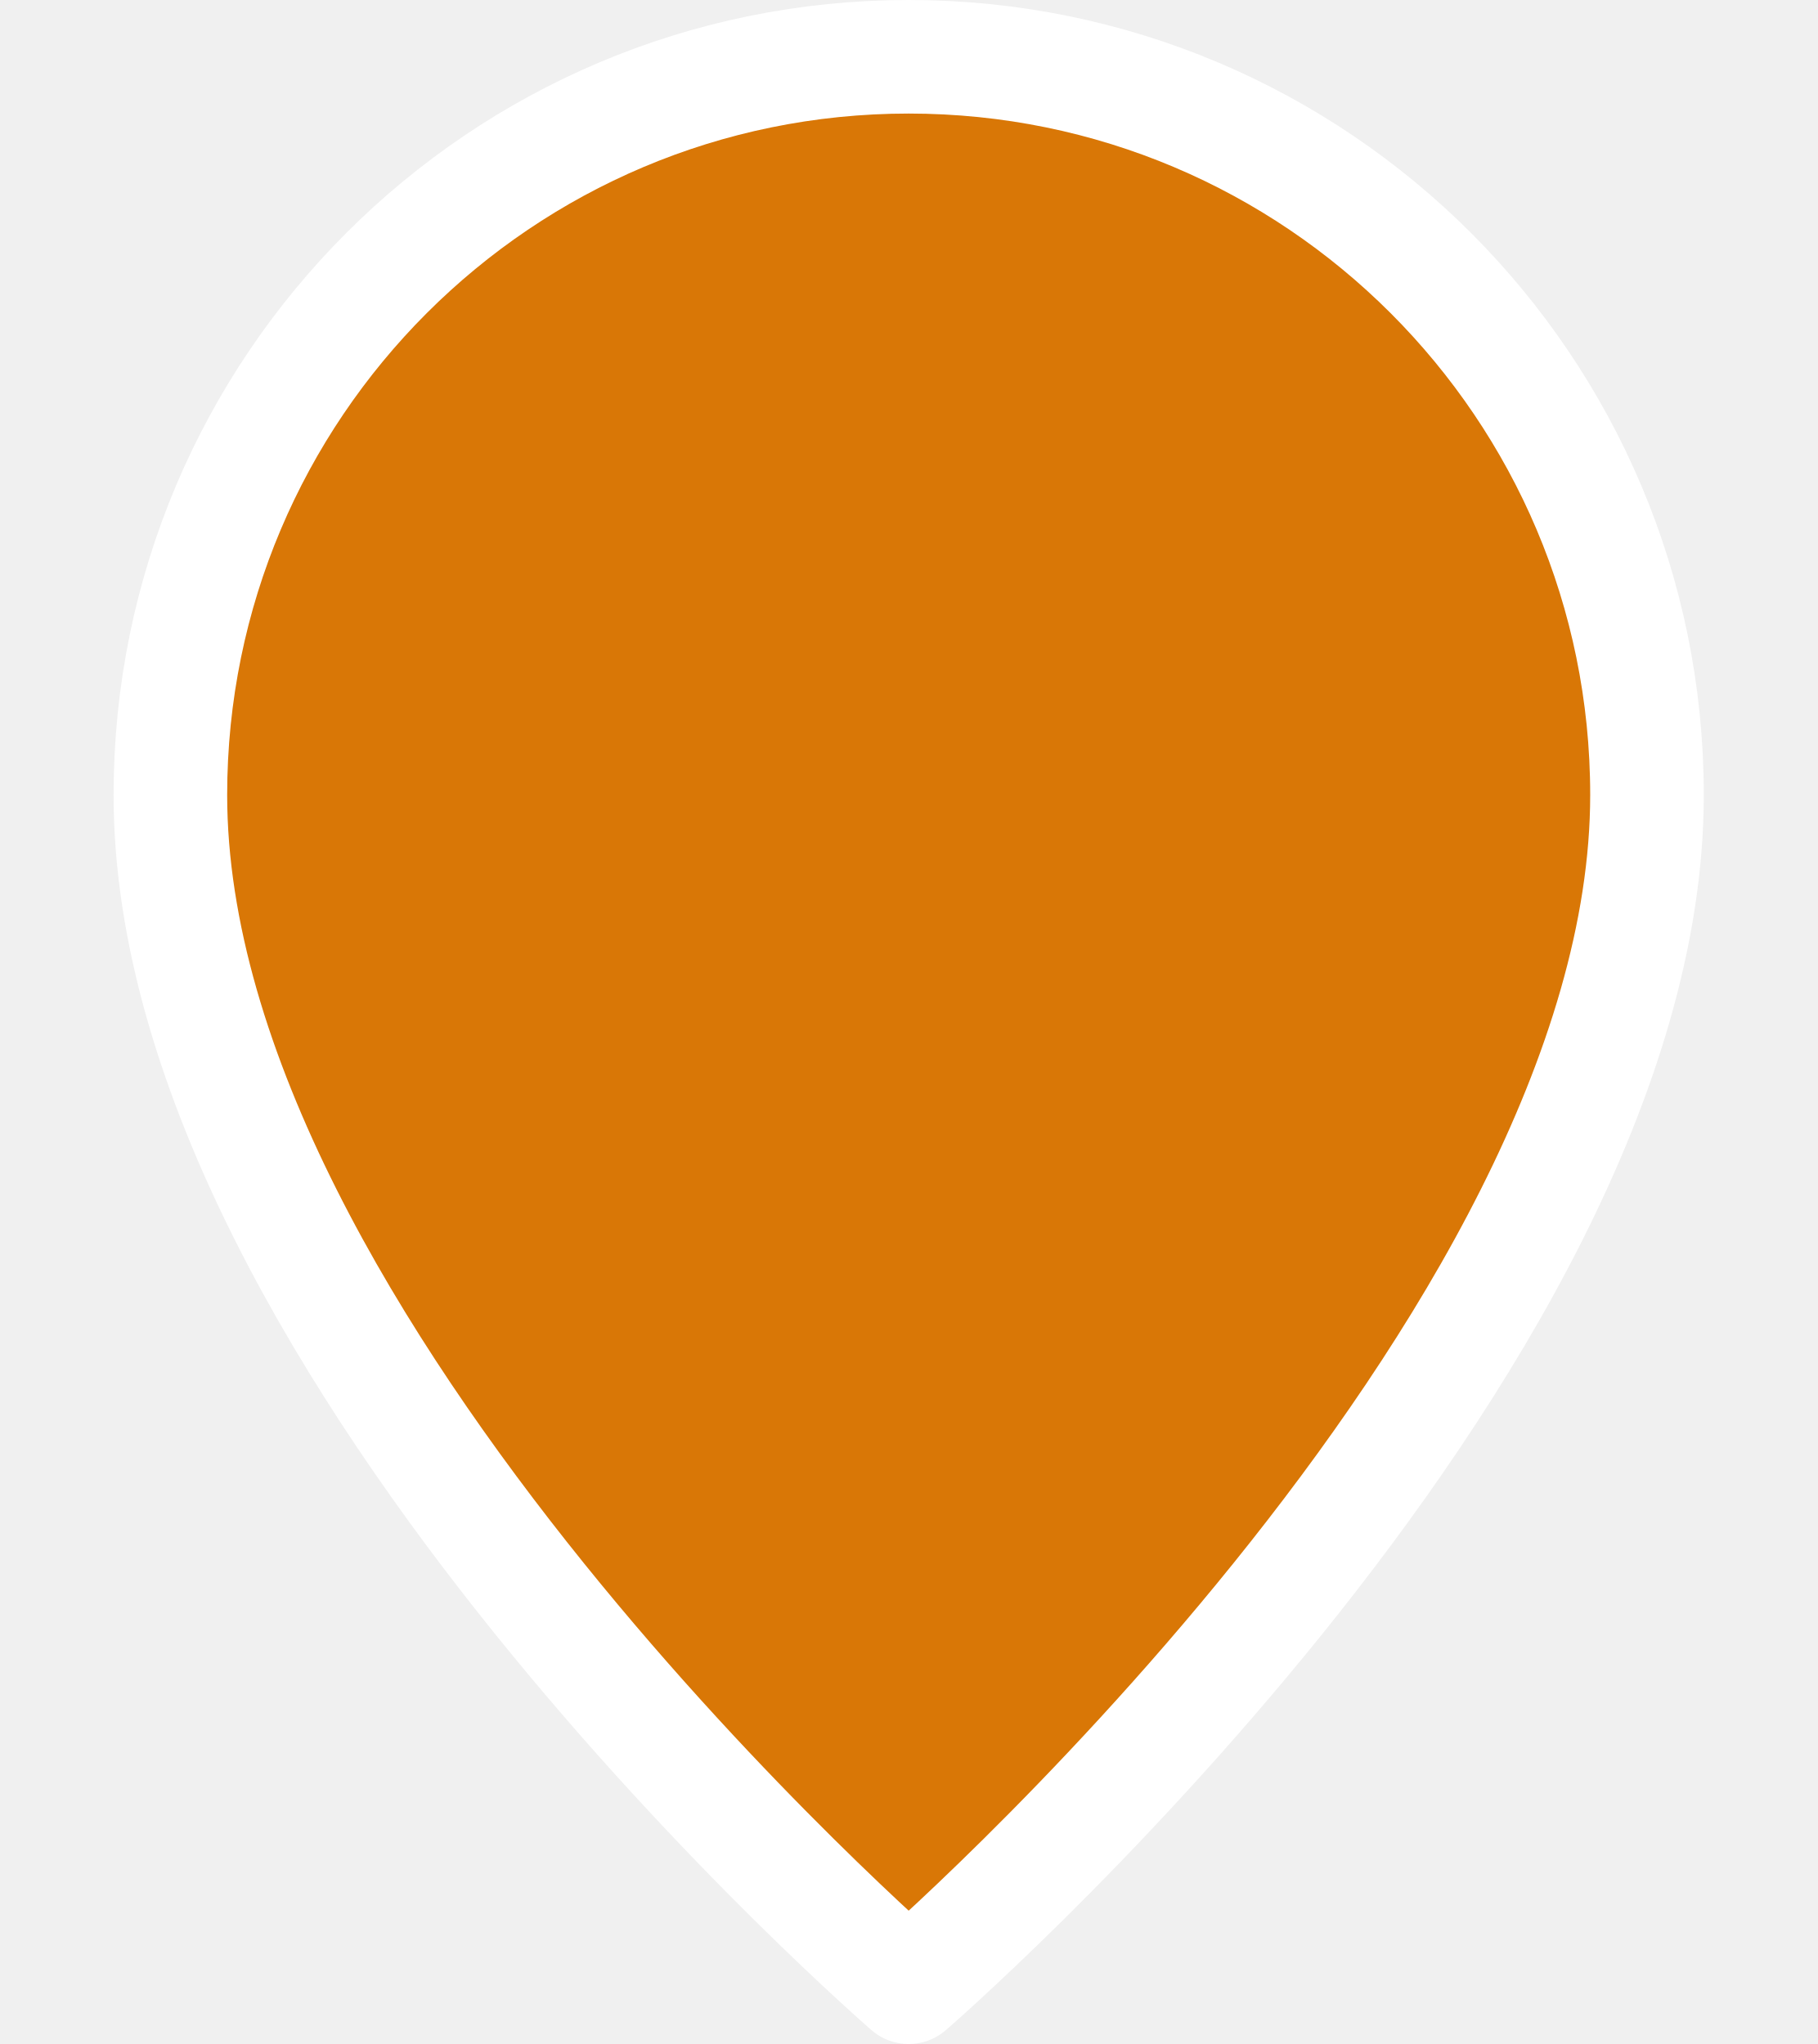
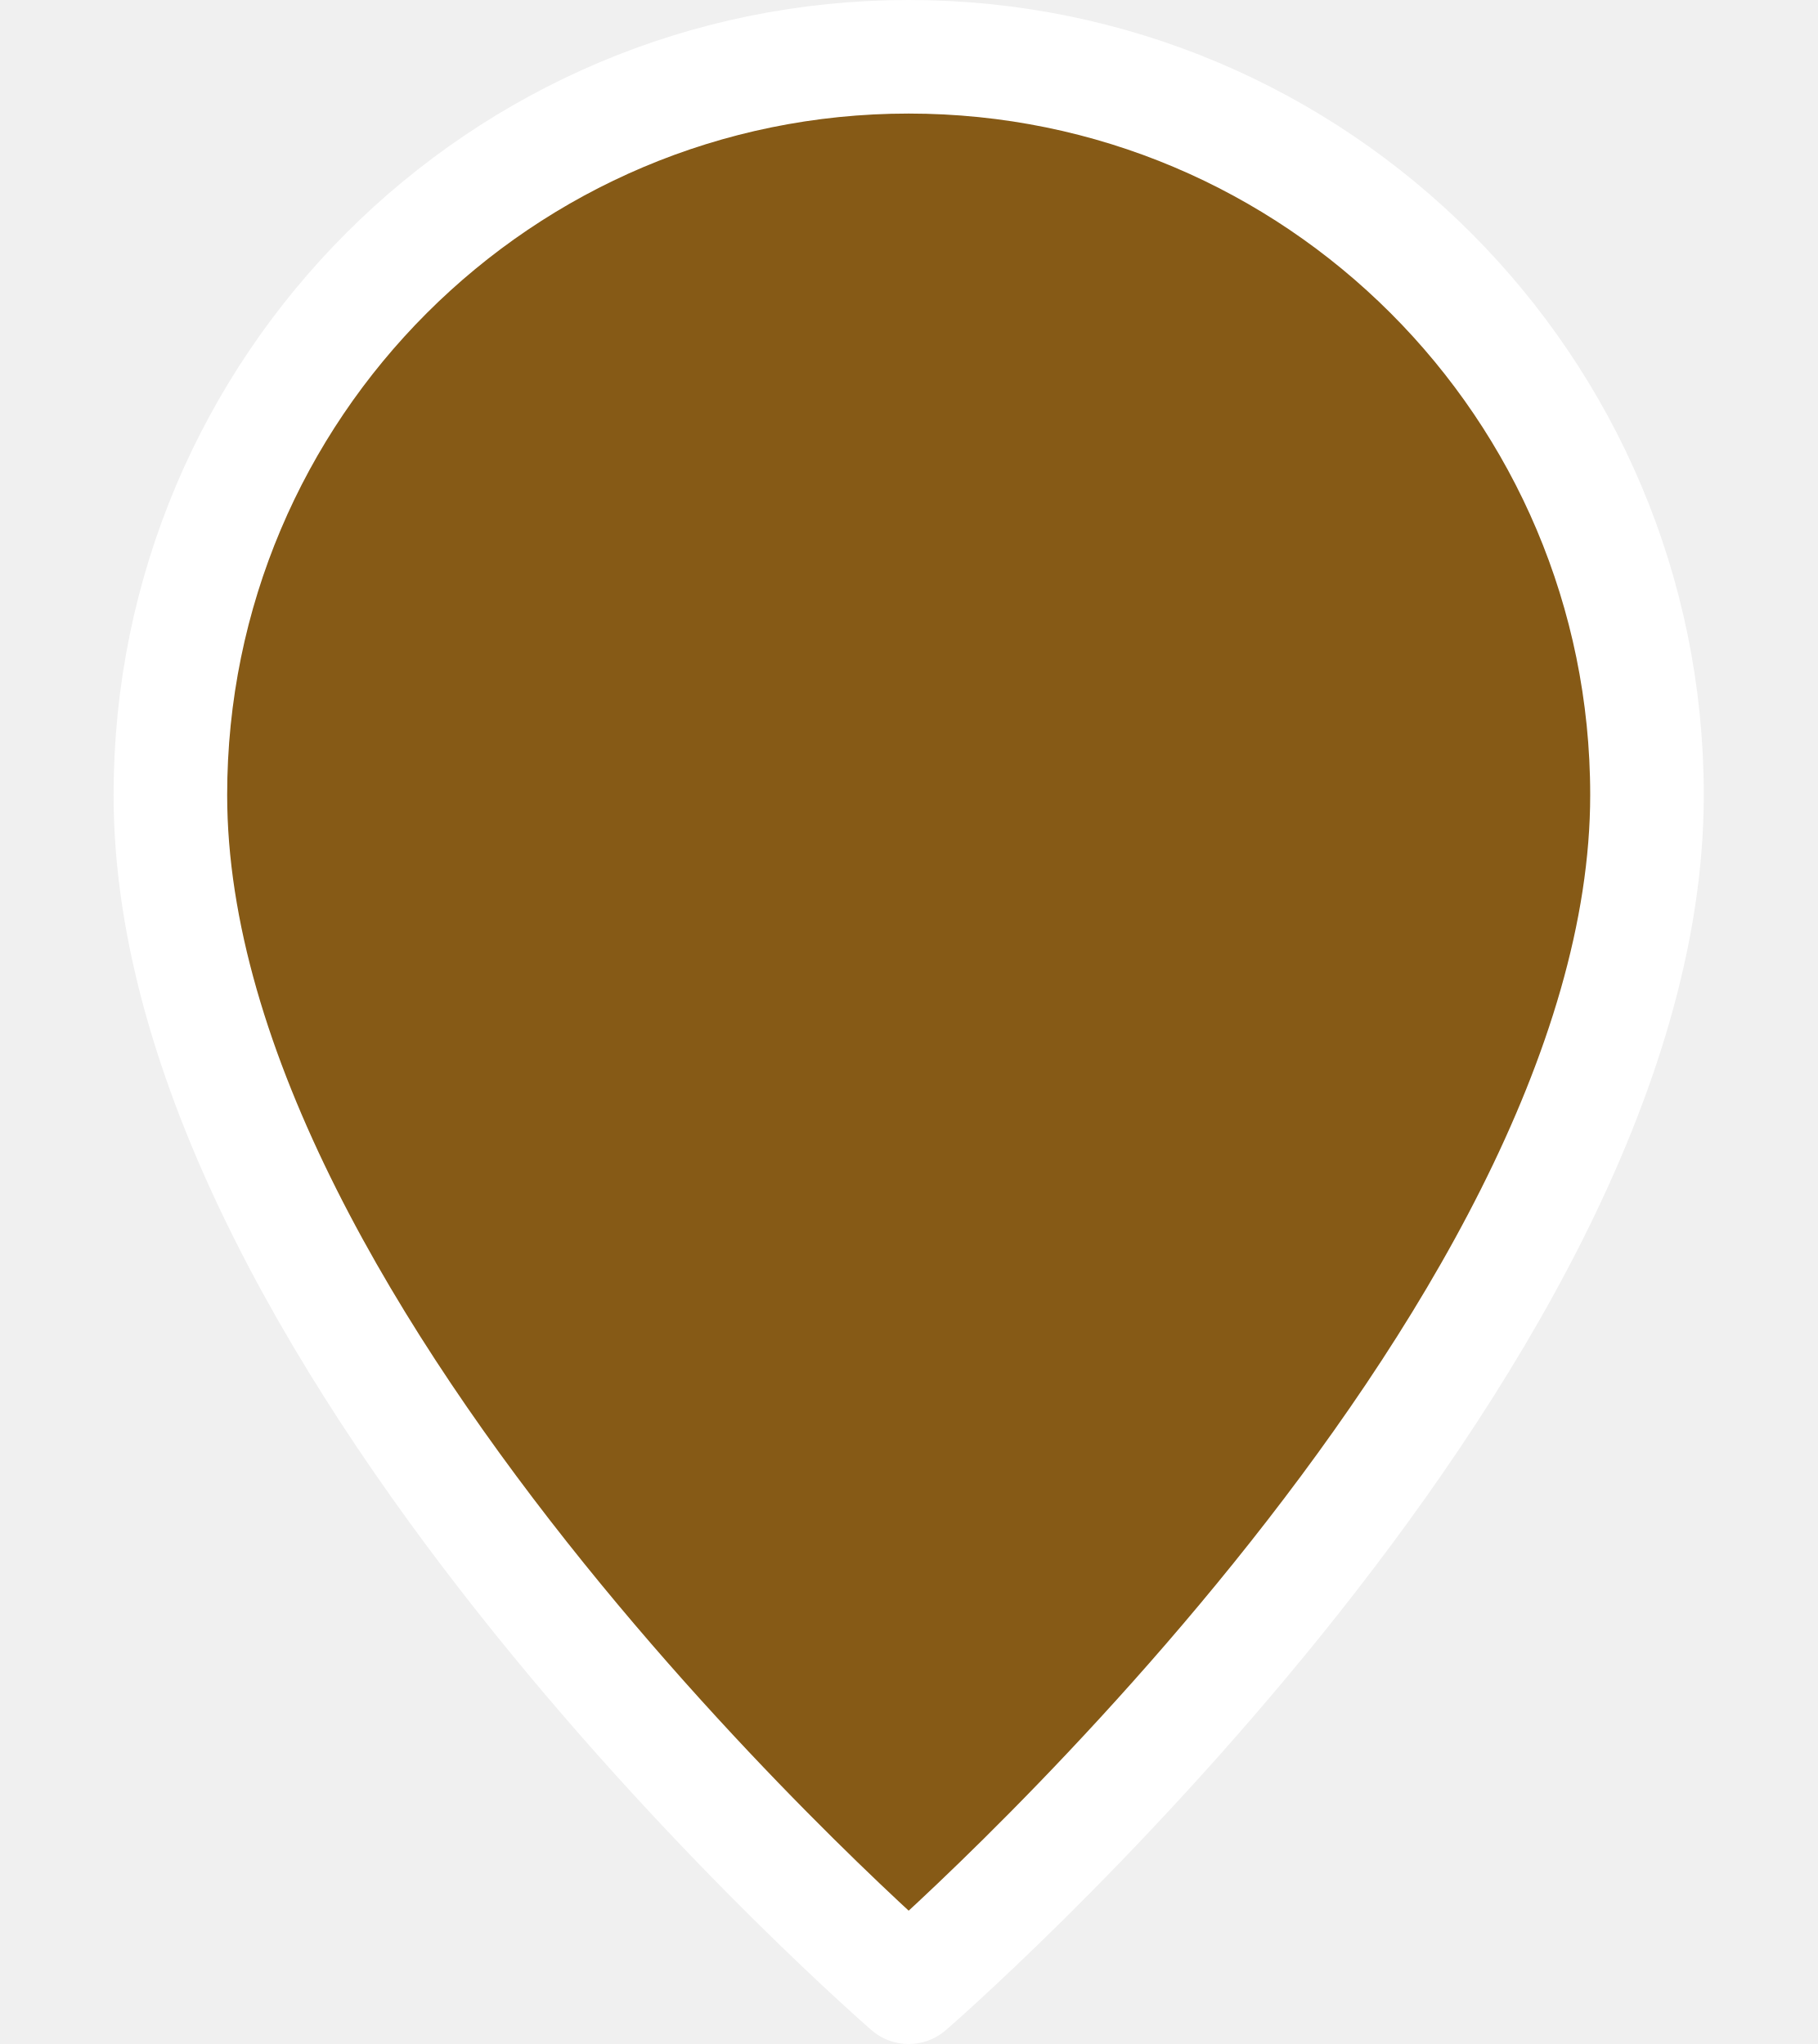
<svg xmlns="http://www.w3.org/2000/svg" preserveAspectRatio="none" overflow="visible" style="display: block;" width="32" height="36" viewBox="0 0 32 36" fill="none">
  <g id="í ëí Â· 2">
-     <path id="Vector" d="M16 1C8.82 1 3 6.82 3 14C3 23.75 16 35 16 35C16 35 29 23.75 29 14C29 6.82 23.18 1 16 1Z" fill="#D97706" stroke-width="2" stroke-linejoin="round" stroke="white" />
+     <path id="Vector" d="M16 1C8.82 1 3 6.82 3 14C3 23.75 16 35 16 35C16 35 29 23.75 29 14C29 6.82 23.18 1 16 1Z" fill="#865A16" stroke-width="2" stroke-linejoin="round" stroke="white" />
  </g>
</svg>
